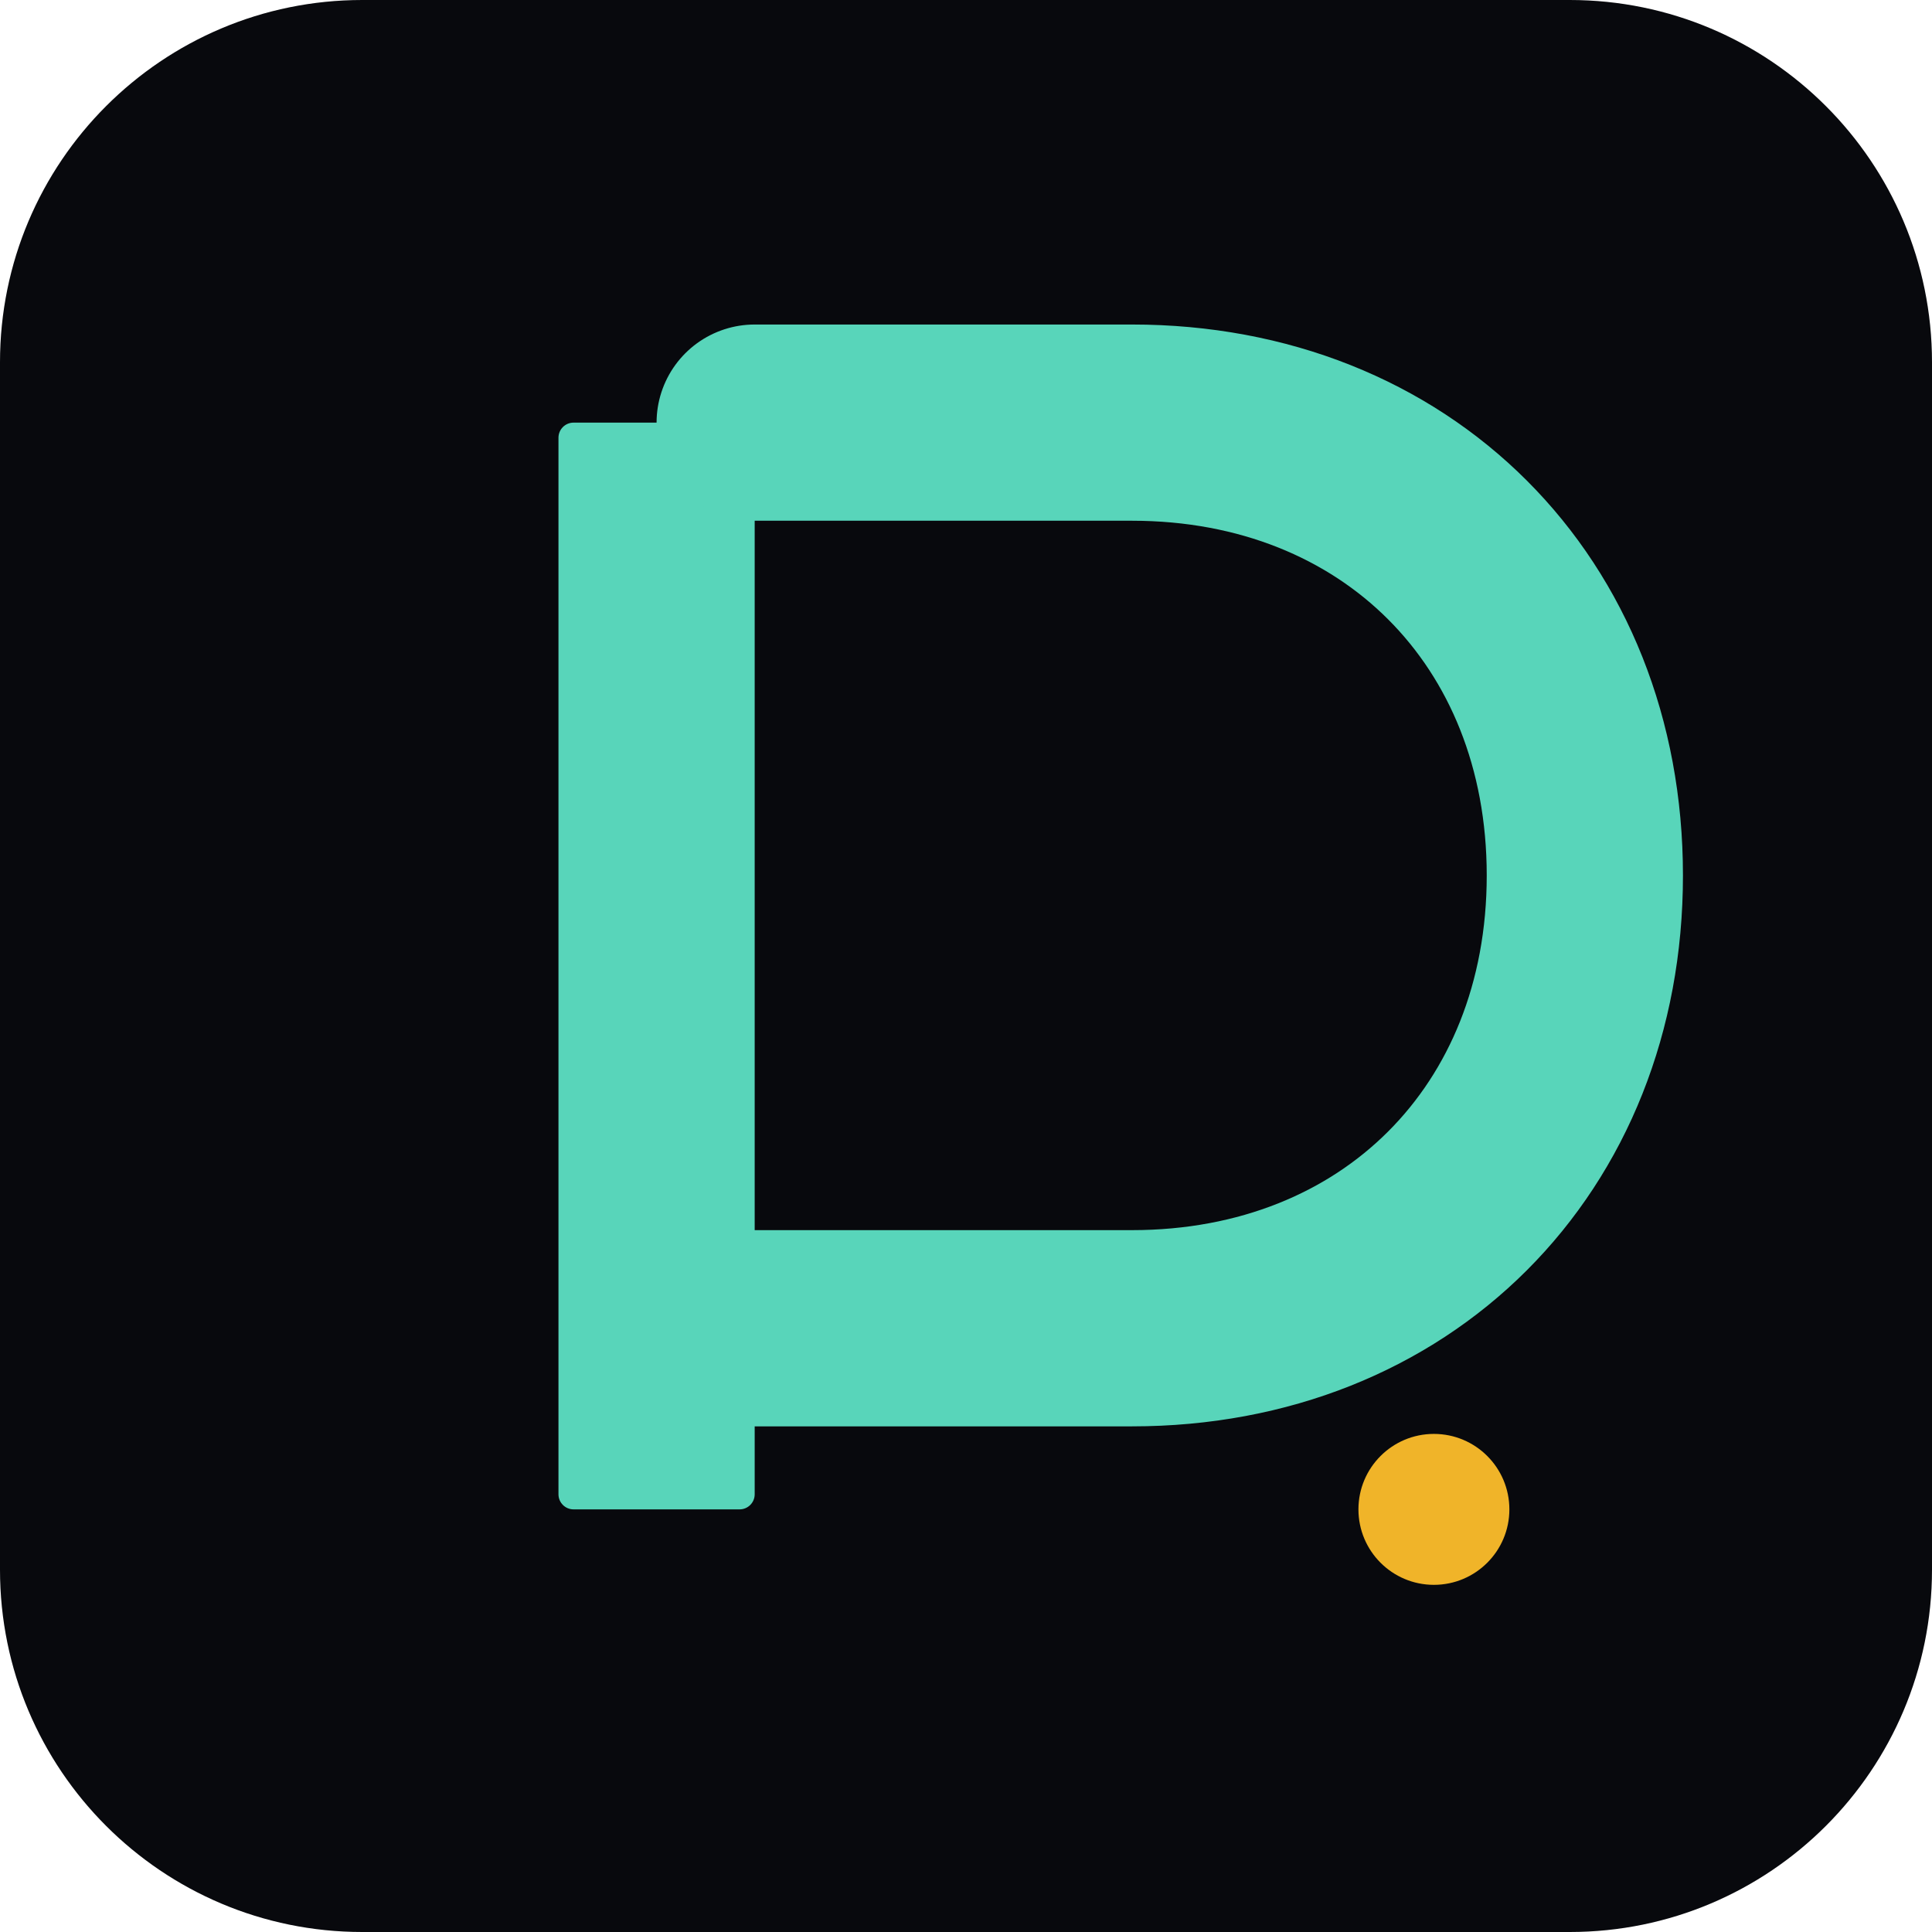
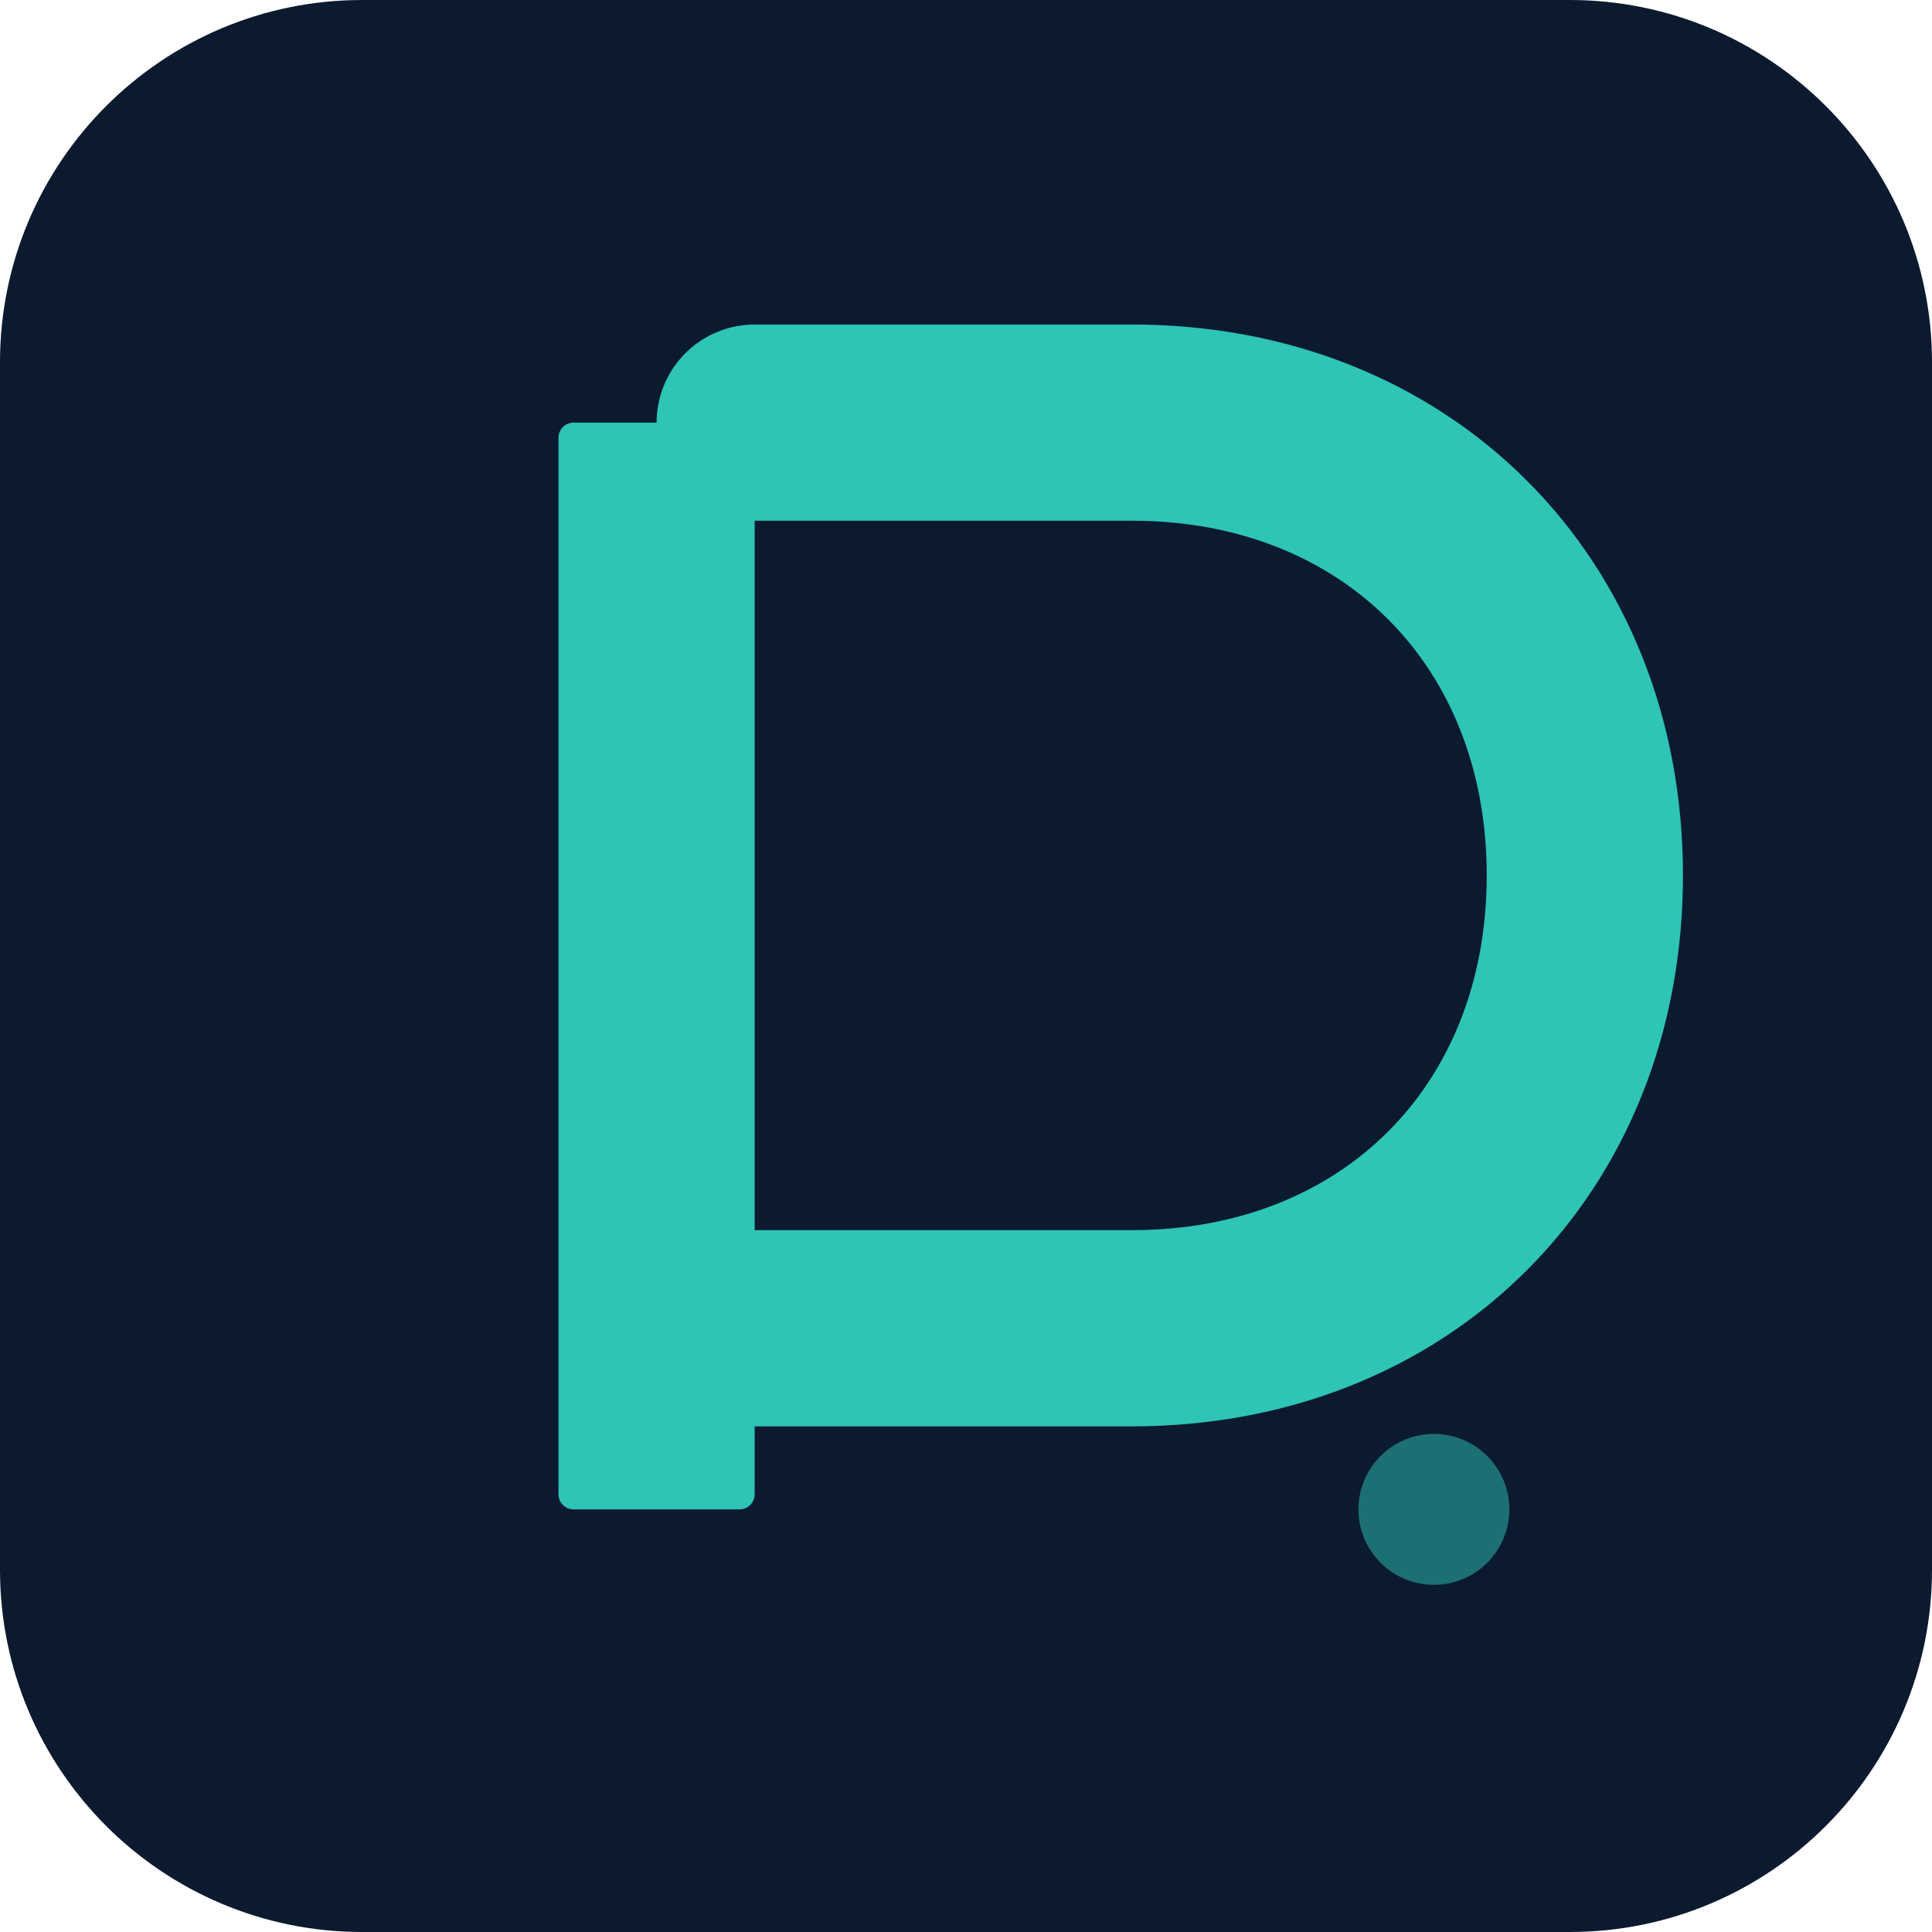
<svg xmlns="http://www.w3.org/2000/svg" viewBox="0 0 512 512">
-   <rect width="512" height="512" rx="96" fill="#08090D" />
-   <rect x="148" y="112" width="52" height="288" rx="4" fill="#58D5BA" />
-   <path d="M 200 112 L 300 112 C 370 112 420 162 420 232 C 420 302 370 352 300 352 L 200 352" fill="none" stroke="#58D5BA" stroke-width="52" stroke-linecap="round" stroke-linejoin="round" />
-   <circle cx="380" cy="400" r="20" fill="#F0B429" />
+   <rect width="512" height="512" rx="96" fill="#0B1A2E" />
+   <rect x="148" y="112" width="52" height="288" rx="4" fill="#2EC4B6" />
+   <path d="M 200 112 L 300 112 C 370 112 420 162 420 232 C 420 302 370 352 300 352 L 200 352" fill="none" stroke="#2EC4B6" stroke-width="52" stroke-linecap="round" stroke-linejoin="round" />
+   <circle cx="380" cy="400" r="20" fill="#2EC4B6" opacity="0.5" />
</svg>
